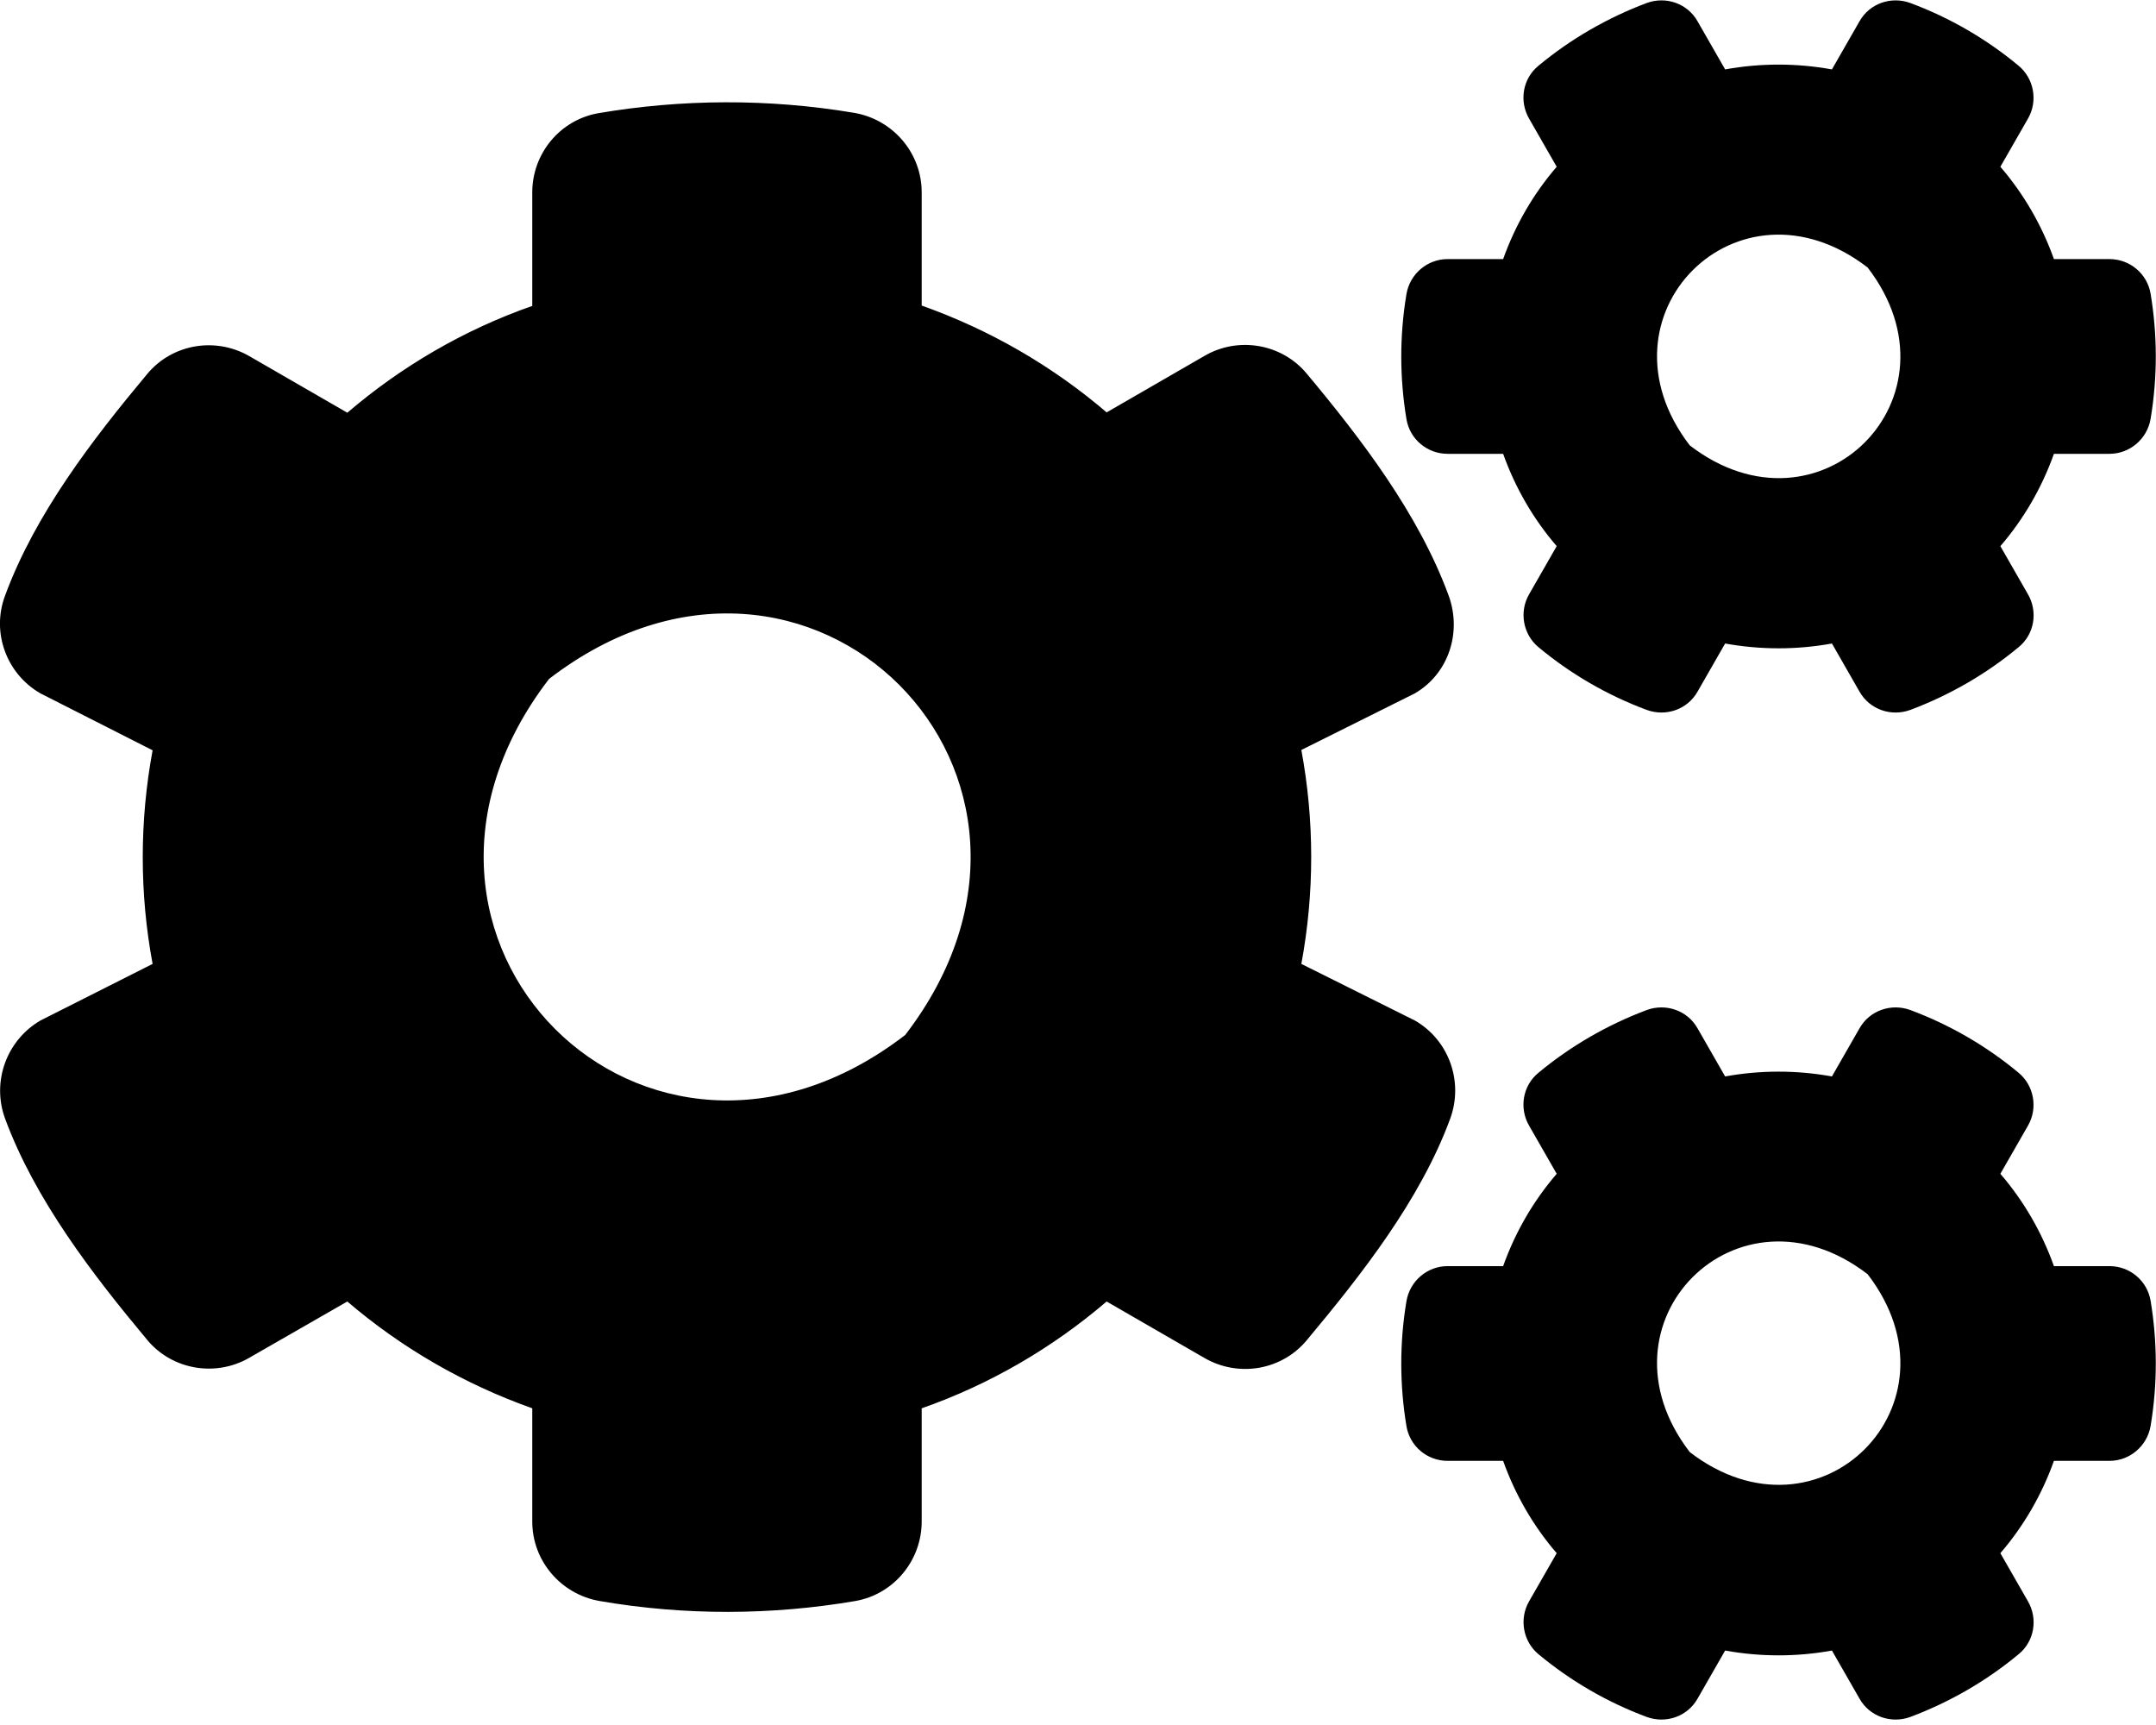
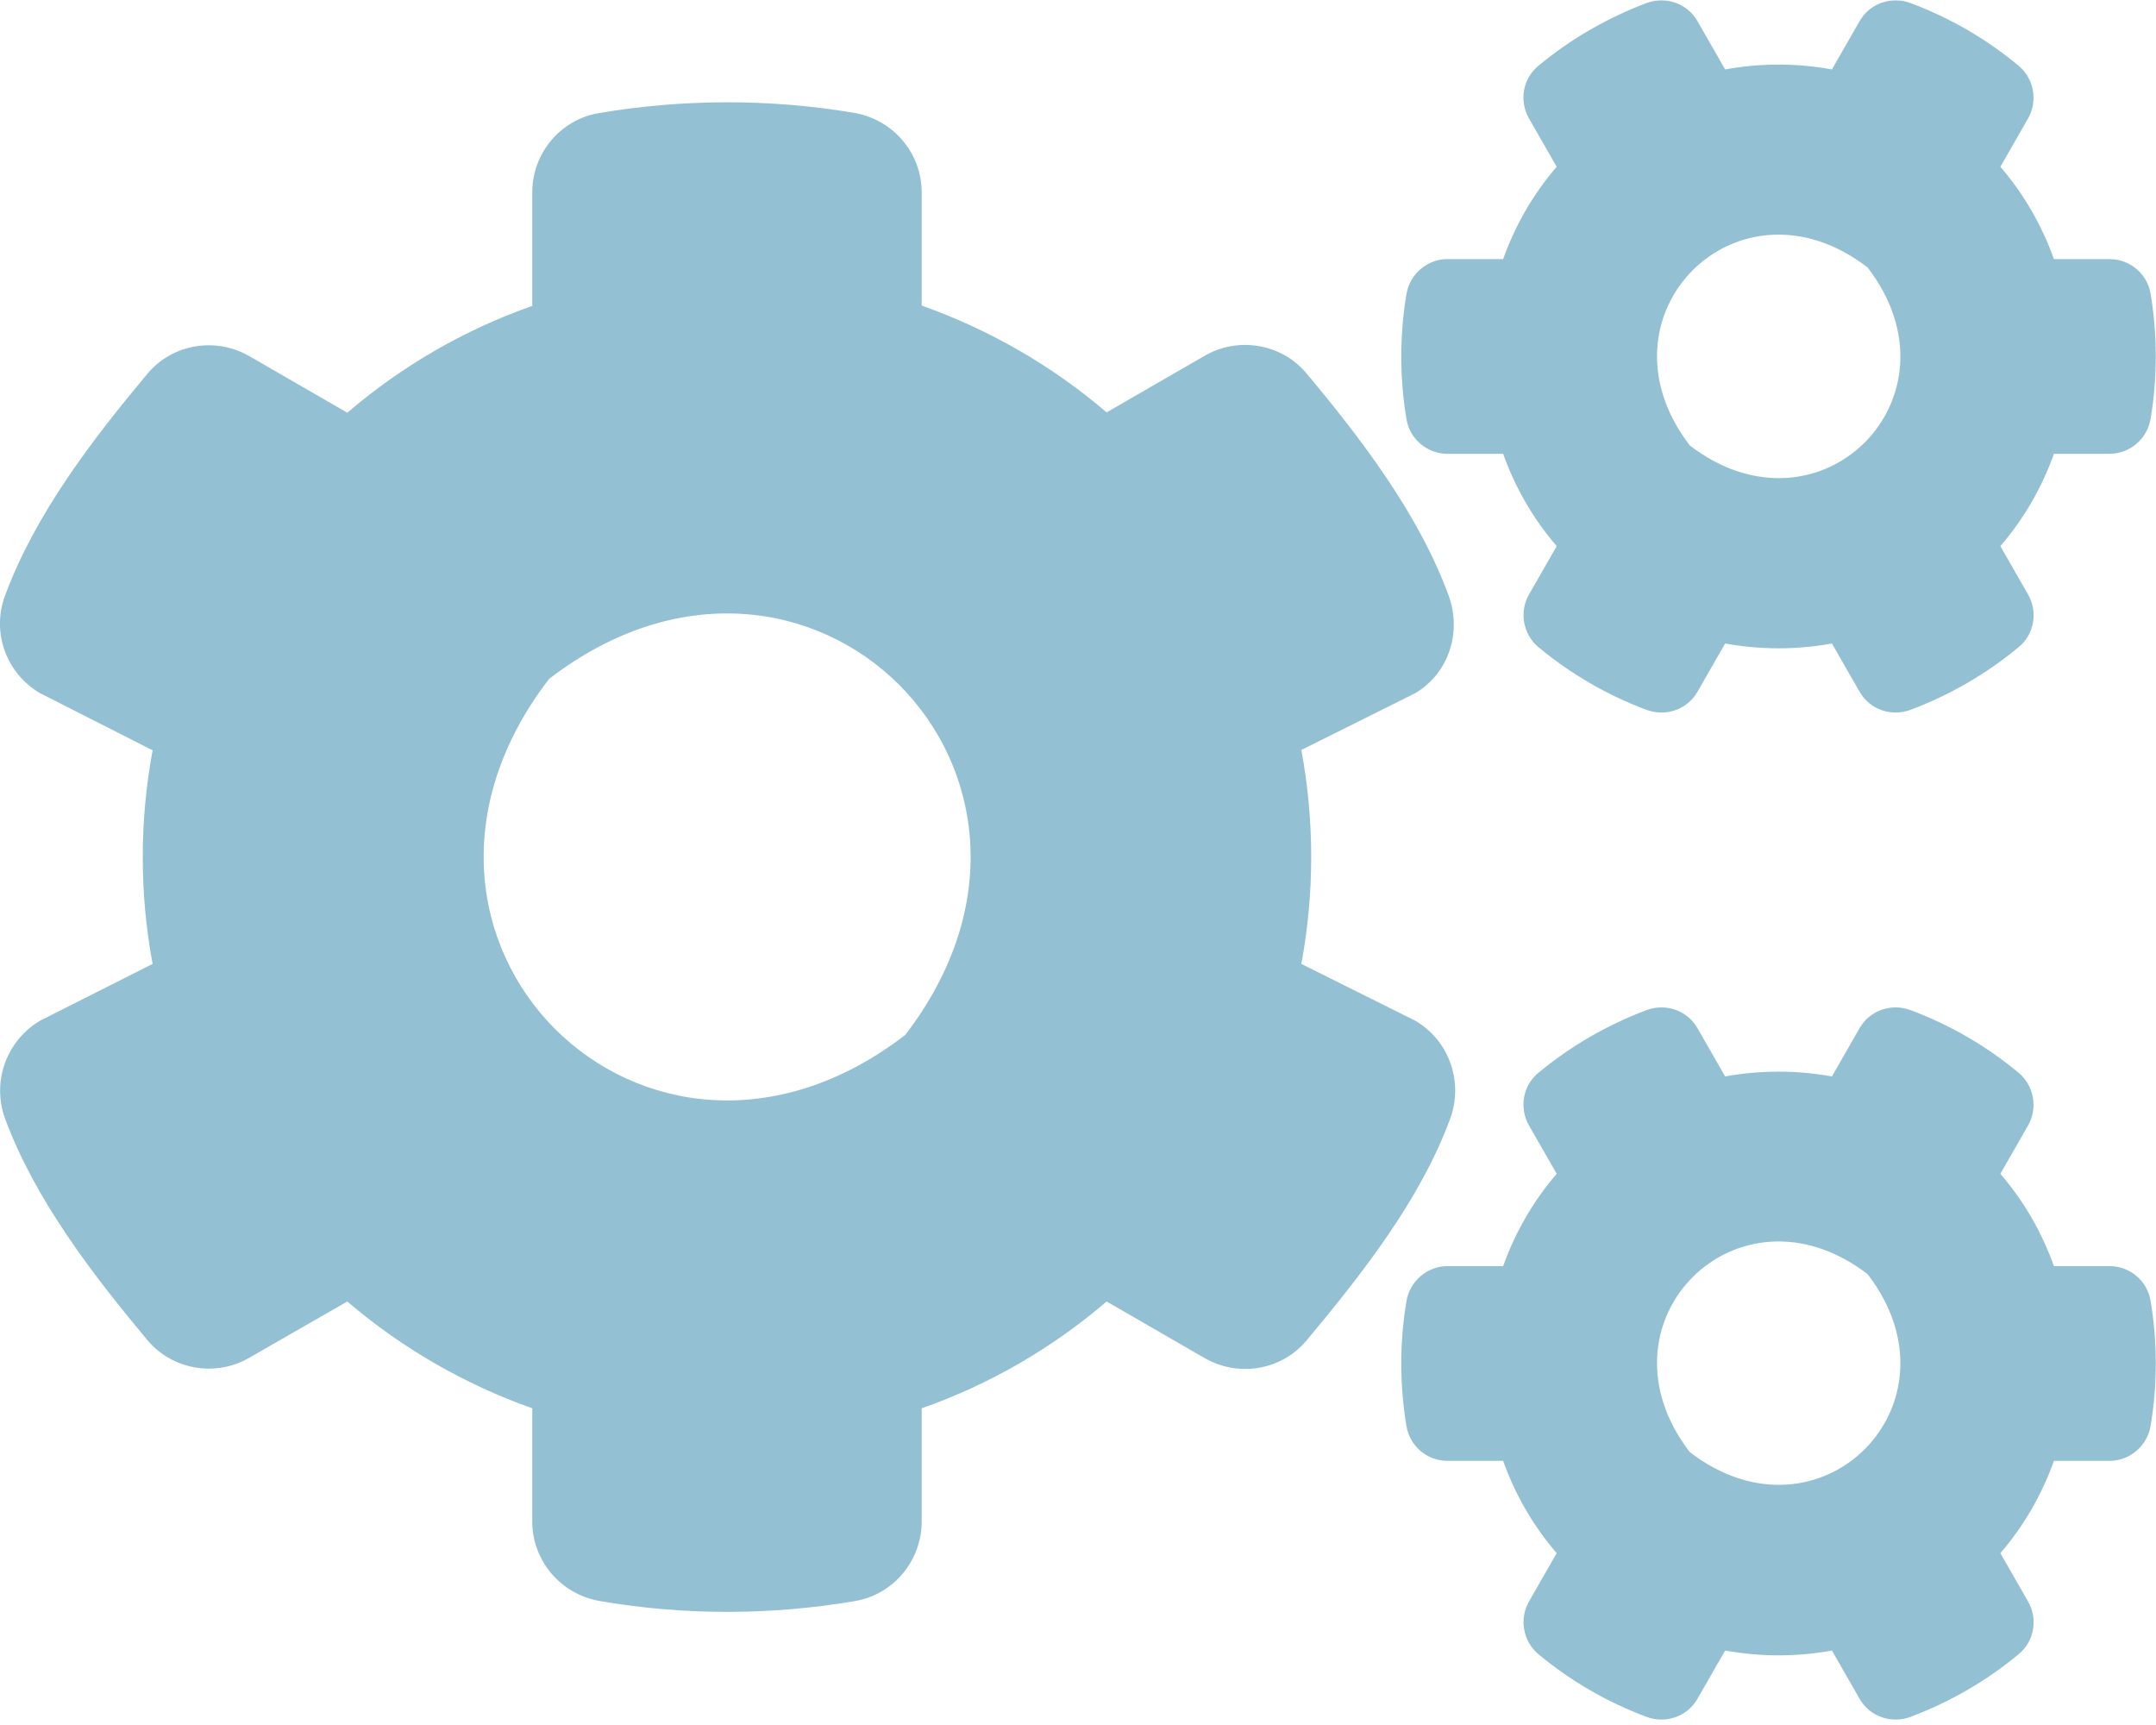
<svg xmlns="http://www.w3.org/2000/svg" aria-hidden="true" focusable="false" data-prefix="fas" data-icon="cogs" class="svg-inline--fa fa-cogs fa-w-20" role="img" viewBox="0 0 640 512">
-   <path fill="currentColor" d="M512.1 191l-8.2 14.3c-3 5.3-9.4 7.5-15.1 5.4-11.8-4.4-22.6-10.7-32.1-18.6-4.6-3.8-5.8-10.5-2.8-15.7l8.2-14.3c-6.9-8-12.3-17.3-15.9-27.4h-16.5c-6 0-11.2-4.3-12.2-10.3-2-12-2.1-24.6 0-37.1 1-6 6.2-10.4 12.2-10.4h16.5c3.6-10.1 9-19.4 15.9-27.4l-8.2-14.3c-3-5.2-1.9-11.9 2.8-15.7 9.5-7.9 20.4-14.2 32.1-18.6 5.7-2.1 12.1.1 15.1 5.4l8.2 14.3c10.5-1.9 21.2-1.9 31.7 0L552 6.3c3-5.3 9.4-7.5 15.1-5.4 11.8 4.4 22.6 10.7 32.1 18.6 4.6 3.8 5.8 10.5 2.8 15.7l-8.2 14.3c6.9 8 12.3 17.3 15.9 27.4h16.5c6 0 11.2 4.3 12.2 10.3 2 12 2.1 24.6 0 37.1-1 6-6.2 10.4-12.2 10.4h-16.5c-3.6 10.1-9 19.4-15.9 27.4l8.2 14.3c3 5.2 1.9 11.9-2.8 15.7-9.5 7.9-20.4 14.2-32.1 18.6-5.7 2.1-12.1-.1-15.1-5.4l-8.2-14.3c-10.4 1.9-21.2 1.9-31.7 0zm-10.5-58.8c38.5 29.6 82.4-14.3 52.8-52.8-38.5-29.7-82.4 14.3-52.8 52.8zM386.3 286.1l33.7 16.8c10.1 5.8 14.5 18.1 10.5 29.1-8.9 24.2-26.4 46.4-42.6 65.8-7.4 8.9-20.2 11.1-30.3 5.3l-29.1-16.8c-16 13.7-34.6 24.6-54.9 31.7v33.6c0 11.6-8.3 21.6-19.7 23.6-24.6 4.2-50.4 4.4-75.9 0-11.5-2-20-11.9-20-23.6V418c-20.3-7.2-38.9-18-54.9-31.7L74 403c-10 5.8-22.9 3.6-30.3-5.3-16.2-19.4-33.3-41.6-42.2-65.7-4-10.9.4-23.2 10.5-29.1l33.3-16.8c-3.9-20.9-3.9-42.4 0-63.4L12 205.8c-10.1-5.8-14.6-18.1-10.5-29 8.9-24.2 26-46.4 42.2-65.8 7.4-8.9 20.2-11.1 30.3-5.3l29.1 16.8c16-13.7 34.6-24.6 54.9-31.7V57.1c0-11.5 8.2-21.5 19.6-23.5 24.6-4.2 50.5-4.4 76-.1 11.5 2 20 11.9 20 23.6v33.6c20.3 7.2 38.9 18 54.9 31.7l29.1-16.8c10-5.8 22.9-3.6 30.3 5.3 16.2 19.4 33.2 41.6 42.1 65.8 4 10.9.1 23.2-10 29.1l-33.7 16.8c3.9 21 3.9 42.5 0 63.5zm-117.6 21.1c59.2-77-28.7-164.9-105.7-105.7-59.2 77 28.7 164.9 105.7 105.7zm243.4 182.7l-8.2 14.3c-3 5.3-9.4 7.5-15.1 5.4-11.8-4.4-22.6-10.7-32.1-18.6-4.6-3.8-5.8-10.5-2.8-15.7l8.2-14.3c-6.9-8-12.3-17.3-15.9-27.4h-16.5c-6 0-11.2-4.3-12.2-10.3-2-12-2.1-24.6 0-37.1 1-6 6.2-10.4 12.2-10.4h16.5c3.6-10.1 9-19.4 15.9-27.4l-8.2-14.3c-3-5.2-1.9-11.9 2.8-15.7 9.5-7.9 20.4-14.2 32.1-18.6 5.7-2.1 12.1.1 15.1 5.4l8.2 14.3c10.5-1.9 21.2-1.9 31.7 0l8.2-14.3c3-5.3 9.4-7.5 15.1-5.4 11.8 4.4 22.6 10.7 32.1 18.6 4.6 3.8 5.8 10.5 2.8 15.7l-8.2 14.3c6.9 8 12.3 17.3 15.9 27.4h16.5c6 0 11.2 4.3 12.2 10.3 2 12 2.1 24.6 0 37.1-1 6-6.2 10.4-12.2 10.4h-16.5c-3.6 10.1-9 19.4-15.9 27.4l8.2 14.3c3 5.2 1.9 11.9-2.8 15.7-9.5 7.9-20.4 14.2-32.1 18.6-5.7 2.1-12.1-.1-15.1-5.4l-8.2-14.3c-10.4 1.9-21.2 1.9-31.7 0zM501.6 431c38.5 29.6 82.4-14.3 52.8-52.8-38.5-29.6-82.4 14.3-52.8 52.8z" />
+   <path fill="#94c0d4" d="M512.1 191l-8.2 14.3c-3 5.3-9.4 7.5-15.1 5.4-11.8-4.4-22.6-10.7-32.1-18.6-4.6-3.8-5.8-10.5-2.8-15.7l8.2-14.3c-6.9-8-12.3-17.3-15.9-27.4h-16.5c-6 0-11.2-4.3-12.2-10.3-2-12-2.1-24.6 0-37.1 1-6 6.2-10.4 12.2-10.4h16.5c3.6-10.1 9-19.4 15.9-27.4l-8.2-14.3c-3-5.2-1.9-11.9 2.8-15.7 9.5-7.9 20.4-14.2 32.1-18.6 5.7-2.1 12.1.1 15.1 5.4l8.2 14.3c10.5-1.9 21.2-1.9 31.7 0L552 6.3c3-5.3 9.4-7.5 15.1-5.4 11.8 4.4 22.6 10.7 32.1 18.6 4.6 3.8 5.8 10.5 2.8 15.7l-8.2 14.3c6.9 8 12.3 17.3 15.9 27.4h16.5c6 0 11.2 4.3 12.2 10.3 2 12 2.1 24.6 0 37.1-1 6-6.2 10.4-12.2 10.4h-16.5c-3.6 10.1-9 19.4-15.9 27.4l8.2 14.3c3 5.2 1.9 11.9-2.8 15.7-9.5 7.9-20.4 14.2-32.1 18.6-5.7 2.1-12.1-.1-15.1-5.4l-8.2-14.3c-10.4 1.9-21.2 1.9-31.7 0zm-10.5-58.8c38.5 29.6 82.4-14.3 52.8-52.8-38.5-29.7-82.4 14.3-52.8 52.8zM386.3 286.1l33.7 16.8c10.1 5.8 14.5 18.1 10.5 29.1-8.9 24.2-26.4 46.4-42.6 65.8-7.4 8.9-20.2 11.1-30.3 5.3l-29.1-16.8c-16 13.7-34.6 24.6-54.9 31.7v33.6c0 11.6-8.3 21.6-19.7 23.6-24.6 4.2-50.4 4.4-75.9 0-11.5-2-20-11.9-20-23.6V418c-20.3-7.2-38.9-18-54.9-31.7L74 403c-10 5.8-22.9 3.6-30.3-5.3-16.2-19.4-33.3-41.6-42.2-65.7-4-10.9.4-23.2 10.5-29.1l33.3-16.8c-3.9-20.9-3.9-42.4 0-63.4L12 205.8c-10.1-5.8-14.6-18.1-10.5-29 8.9-24.2 26-46.4 42.2-65.8 7.4-8.9 20.2-11.1 30.3-5.3l29.1 16.8c16-13.7 34.6-24.6 54.9-31.7V57.1c0-11.5 8.2-21.5 19.6-23.5 24.6-4.2 50.5-4.4 76-.1 11.5 2 20 11.9 20 23.6v33.6c20.3 7.2 38.9 18 54.9 31.7l29.1-16.8c10-5.8 22.9-3.6 30.3 5.3 16.2 19.4 33.2 41.6 42.1 65.8 4 10.9.1 23.2-10 29.1l-33.7 16.8c3.9 21 3.9 42.5 0 63.5zm-117.6 21.1c59.2-77-28.7-164.9-105.7-105.7-59.2 77 28.7 164.9 105.7 105.7zm243.4 182.7l-8.2 14.3c-3 5.3-9.4 7.5-15.1 5.4-11.8-4.4-22.6-10.7-32.1-18.6-4.6-3.8-5.8-10.5-2.8-15.7l8.2-14.3c-6.9-8-12.3-17.3-15.9-27.4h-16.5c-6 0-11.2-4.3-12.2-10.3-2-12-2.1-24.6 0-37.1 1-6 6.2-10.4 12.2-10.4h16.5c3.6-10.1 9-19.4 15.9-27.4l-8.2-14.3c-3-5.2-1.9-11.9 2.8-15.7 9.5-7.9 20.4-14.2 32.1-18.6 5.7-2.1 12.1.1 15.1 5.4l8.2 14.3c10.5-1.9 21.2-1.9 31.7 0l8.2-14.3c3-5.3 9.4-7.5 15.1-5.4 11.8 4.4 22.6 10.7 32.1 18.6 4.6 3.8 5.8 10.5 2.8 15.7l-8.2 14.3c6.9 8 12.3 17.3 15.9 27.4h16.5c6 0 11.2 4.3 12.2 10.3 2 12 2.1 24.6 0 37.1-1 6-6.2 10.4-12.2 10.4h-16.5c-3.6 10.1-9 19.4-15.9 27.4l8.2 14.3c3 5.2 1.9 11.9-2.8 15.7-9.5 7.9-20.4 14.2-32.1 18.6-5.7 2.1-12.1-.1-15.1-5.4l-8.2-14.3c-10.4 1.9-21.2 1.9-31.7 0zM501.6 431c38.5 29.6 82.4-14.3 52.8-52.8-38.5-29.6-82.4 14.3-52.8 52.8z" />
</svg>
